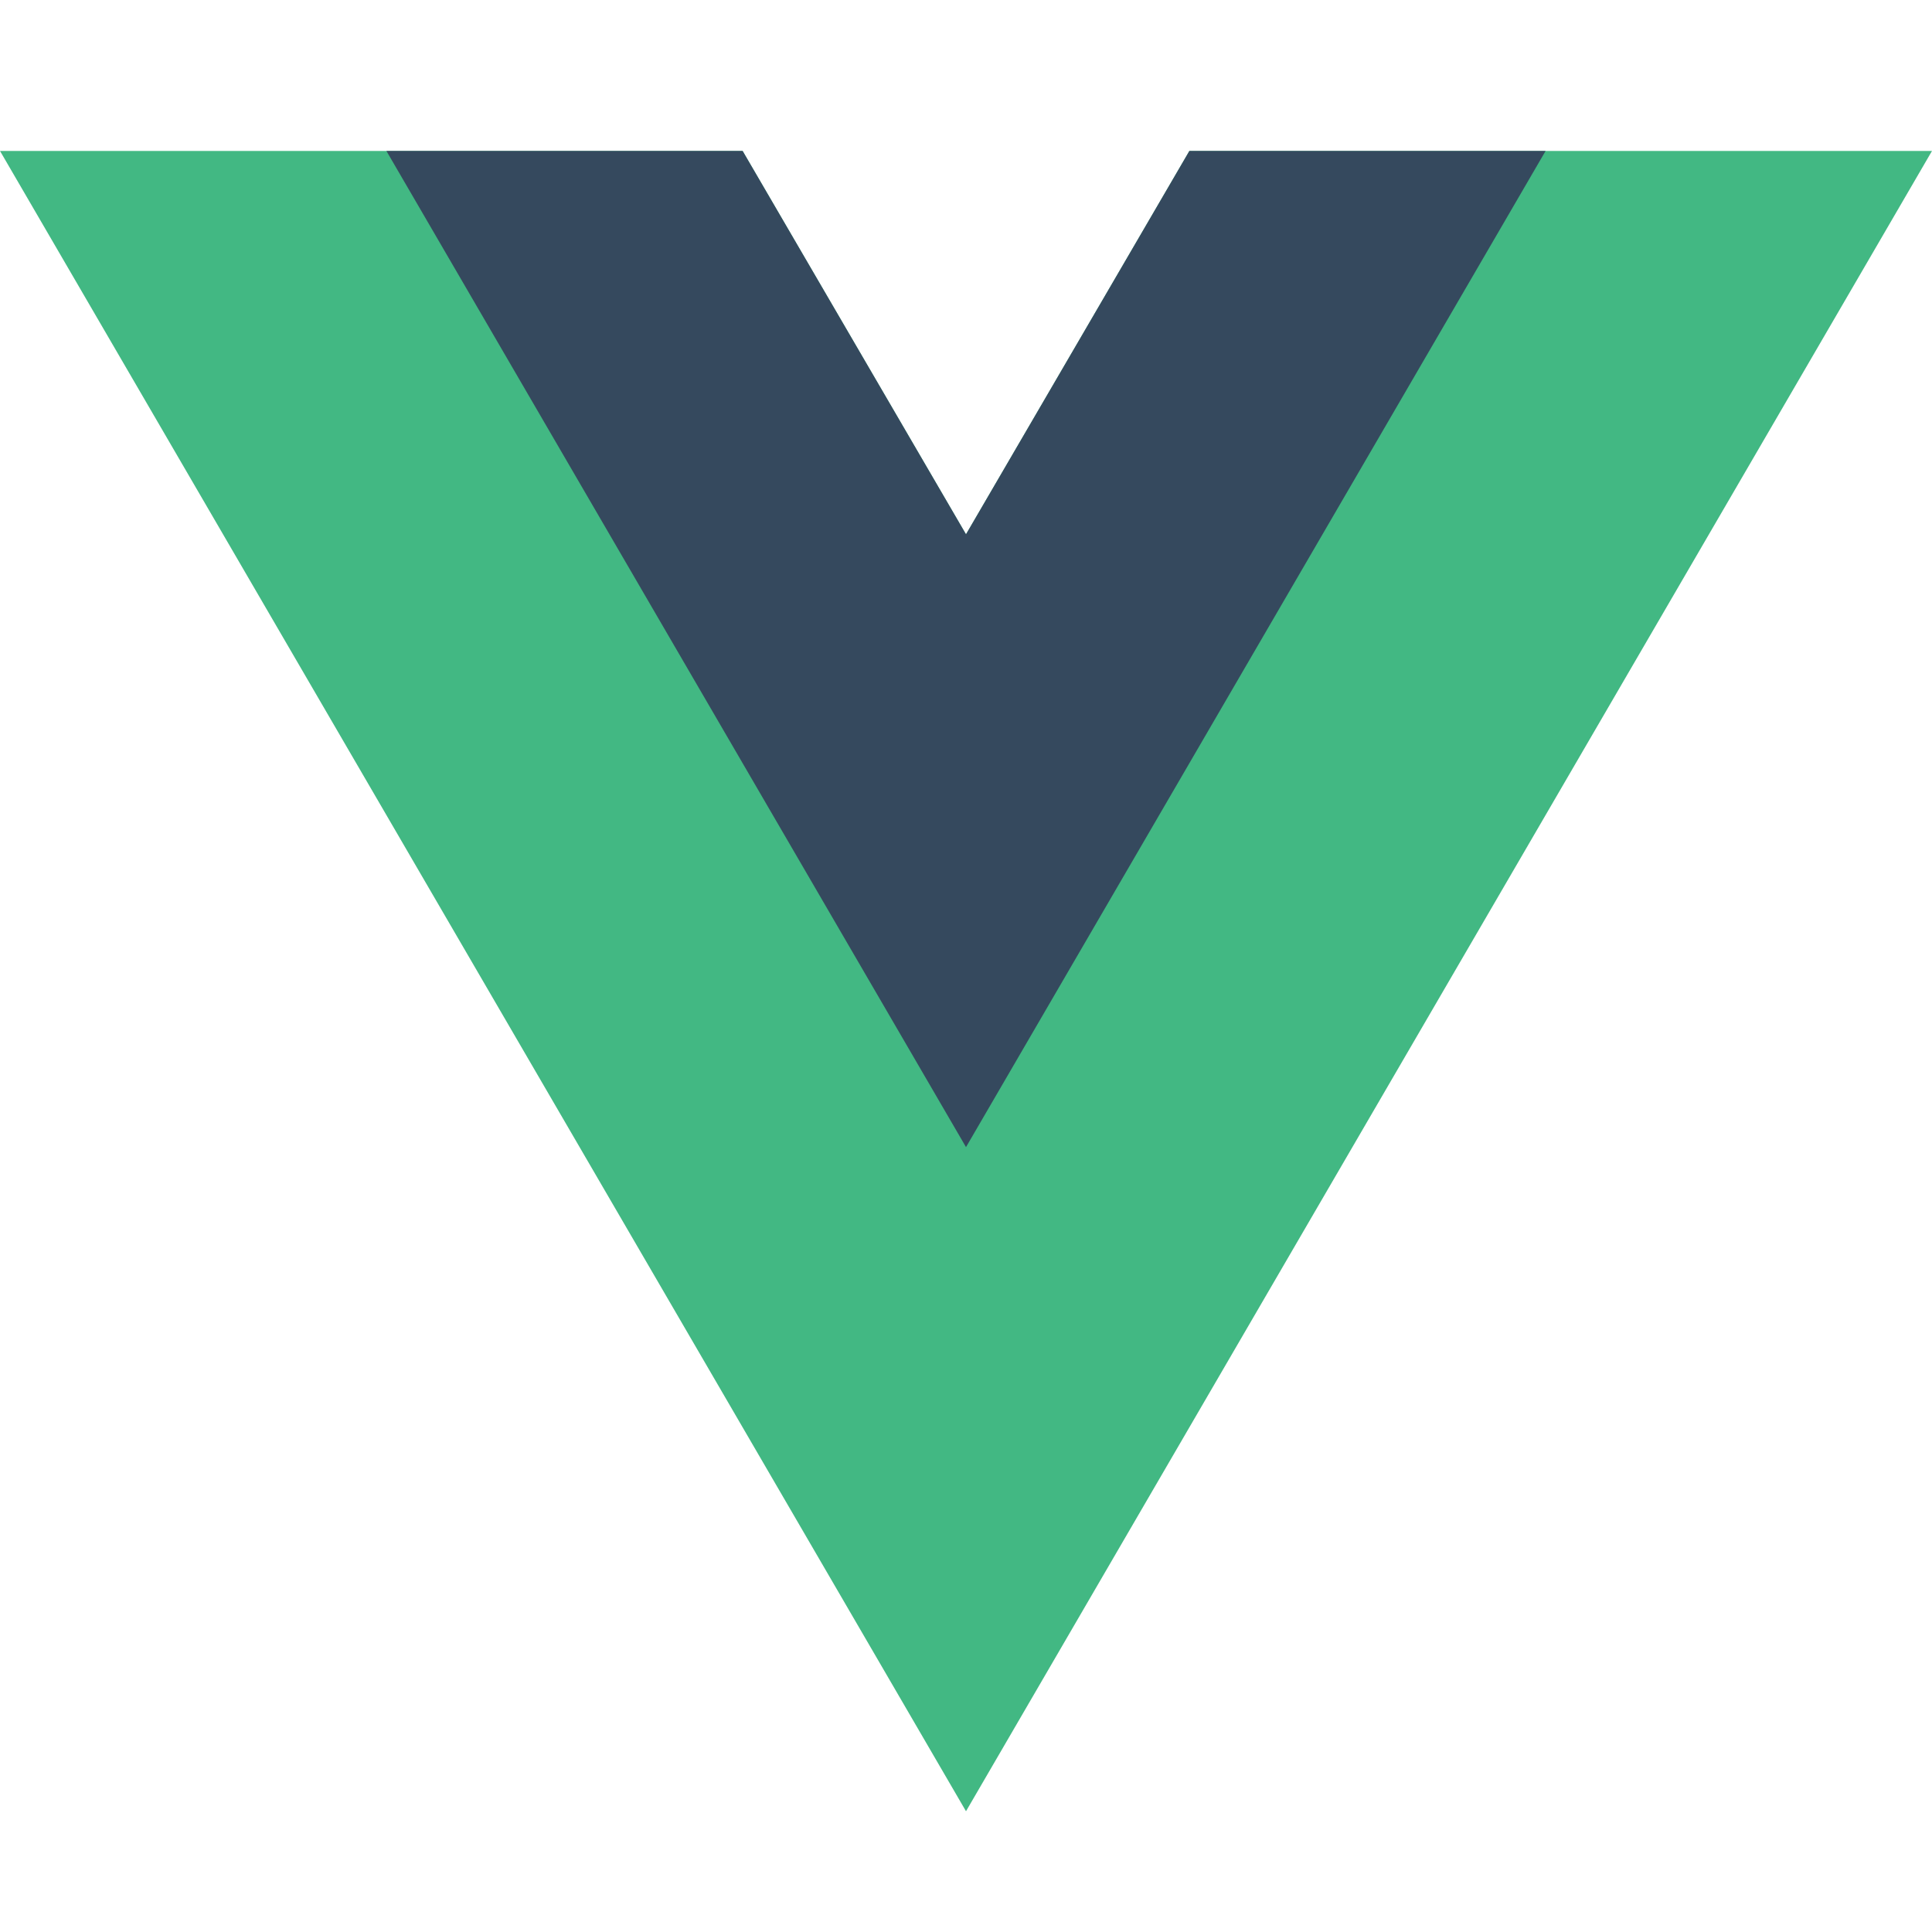
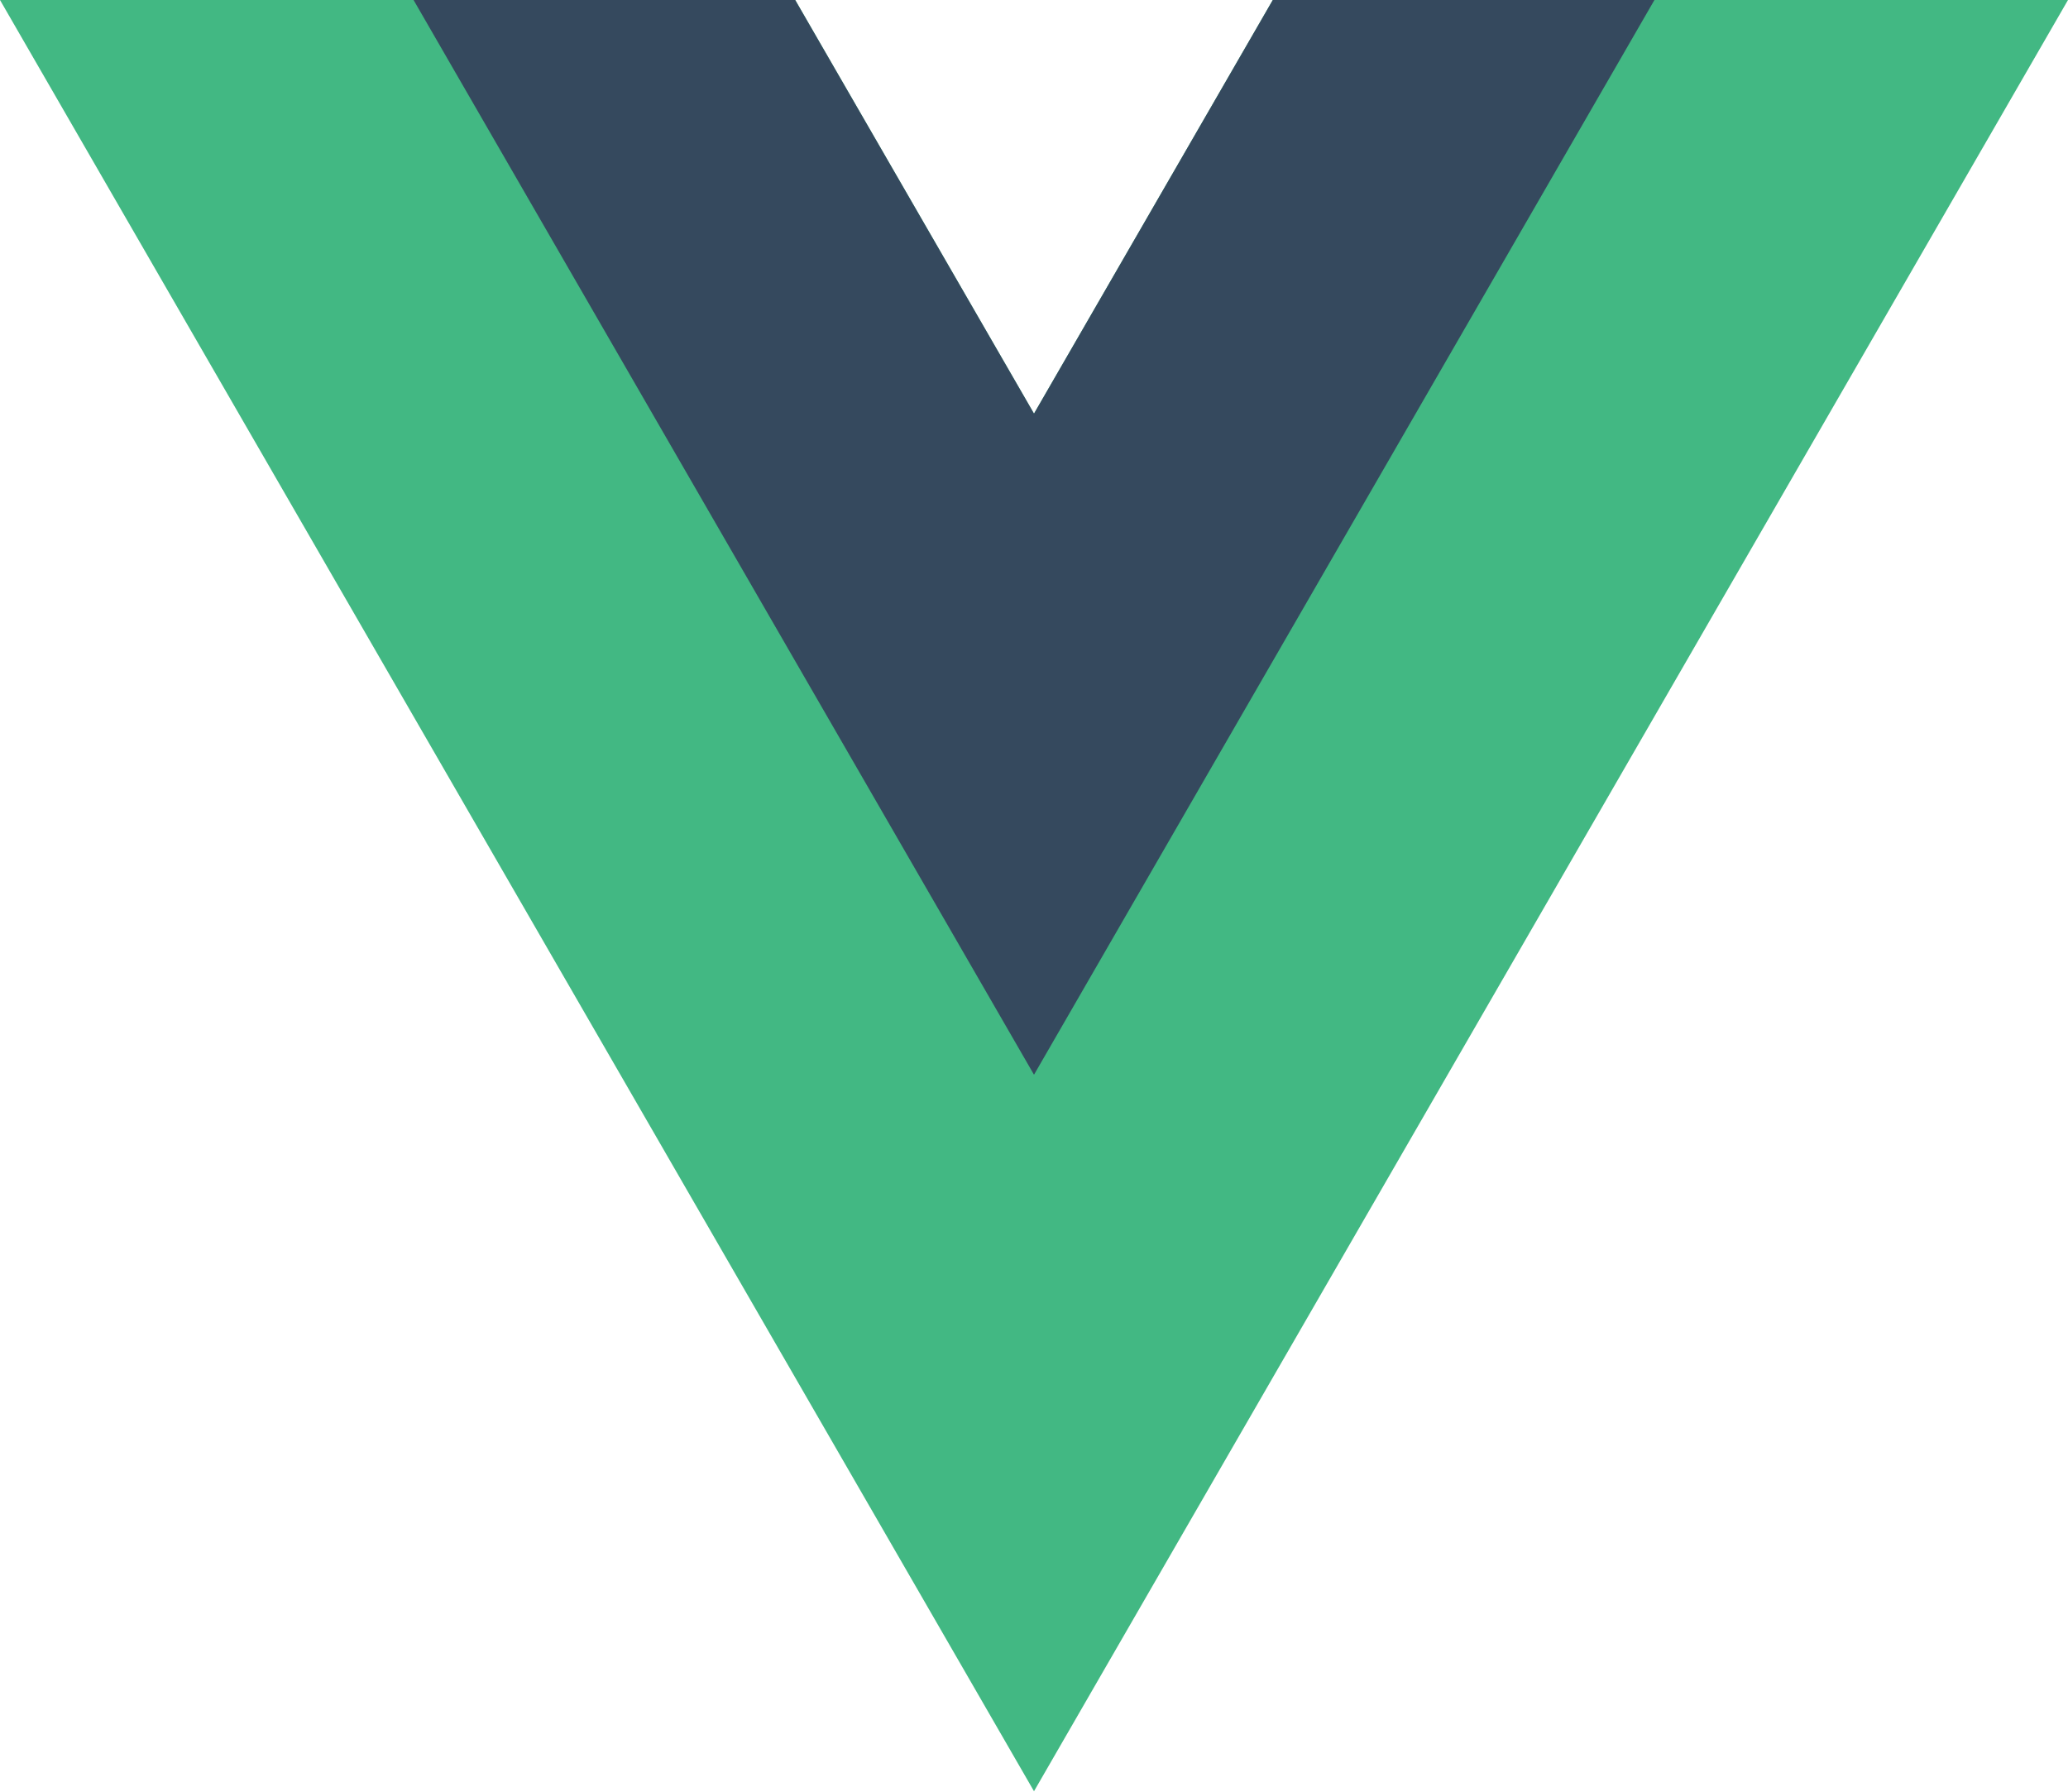
- <svg class="logo" viewBox="0 0 128 128" width="24" height="24" data-v-c0161dce="">
-   <path fill="#42b883" d="M78.8,10L64,35.4L49.2,10H0l64,110l64-110C128,10,78.8,10,78.8,10z" data-v-c0161dce="" />
-   <path fill="#35495e" d="M78.8,10L64,35.4L49.2,10H25.6L64,76l38.4-66H78.8z" data-v-c0161dce="" />
+ <svg xmlns="http://www.w3.org/2000/svg" viewBox="0 0 196.32 170.02">
+   <path fill="#42b883" d="M120.83 0L98.16 39.26 75.49 0H0l98.16 170.02L196.32 0h-75.49z" />
+   <path fill="#35495e" d="M120.83 0L98.16 39.26 75.49 0H39.26l58.9 102.01L157.06 0h-36.23z" />
</svg>
